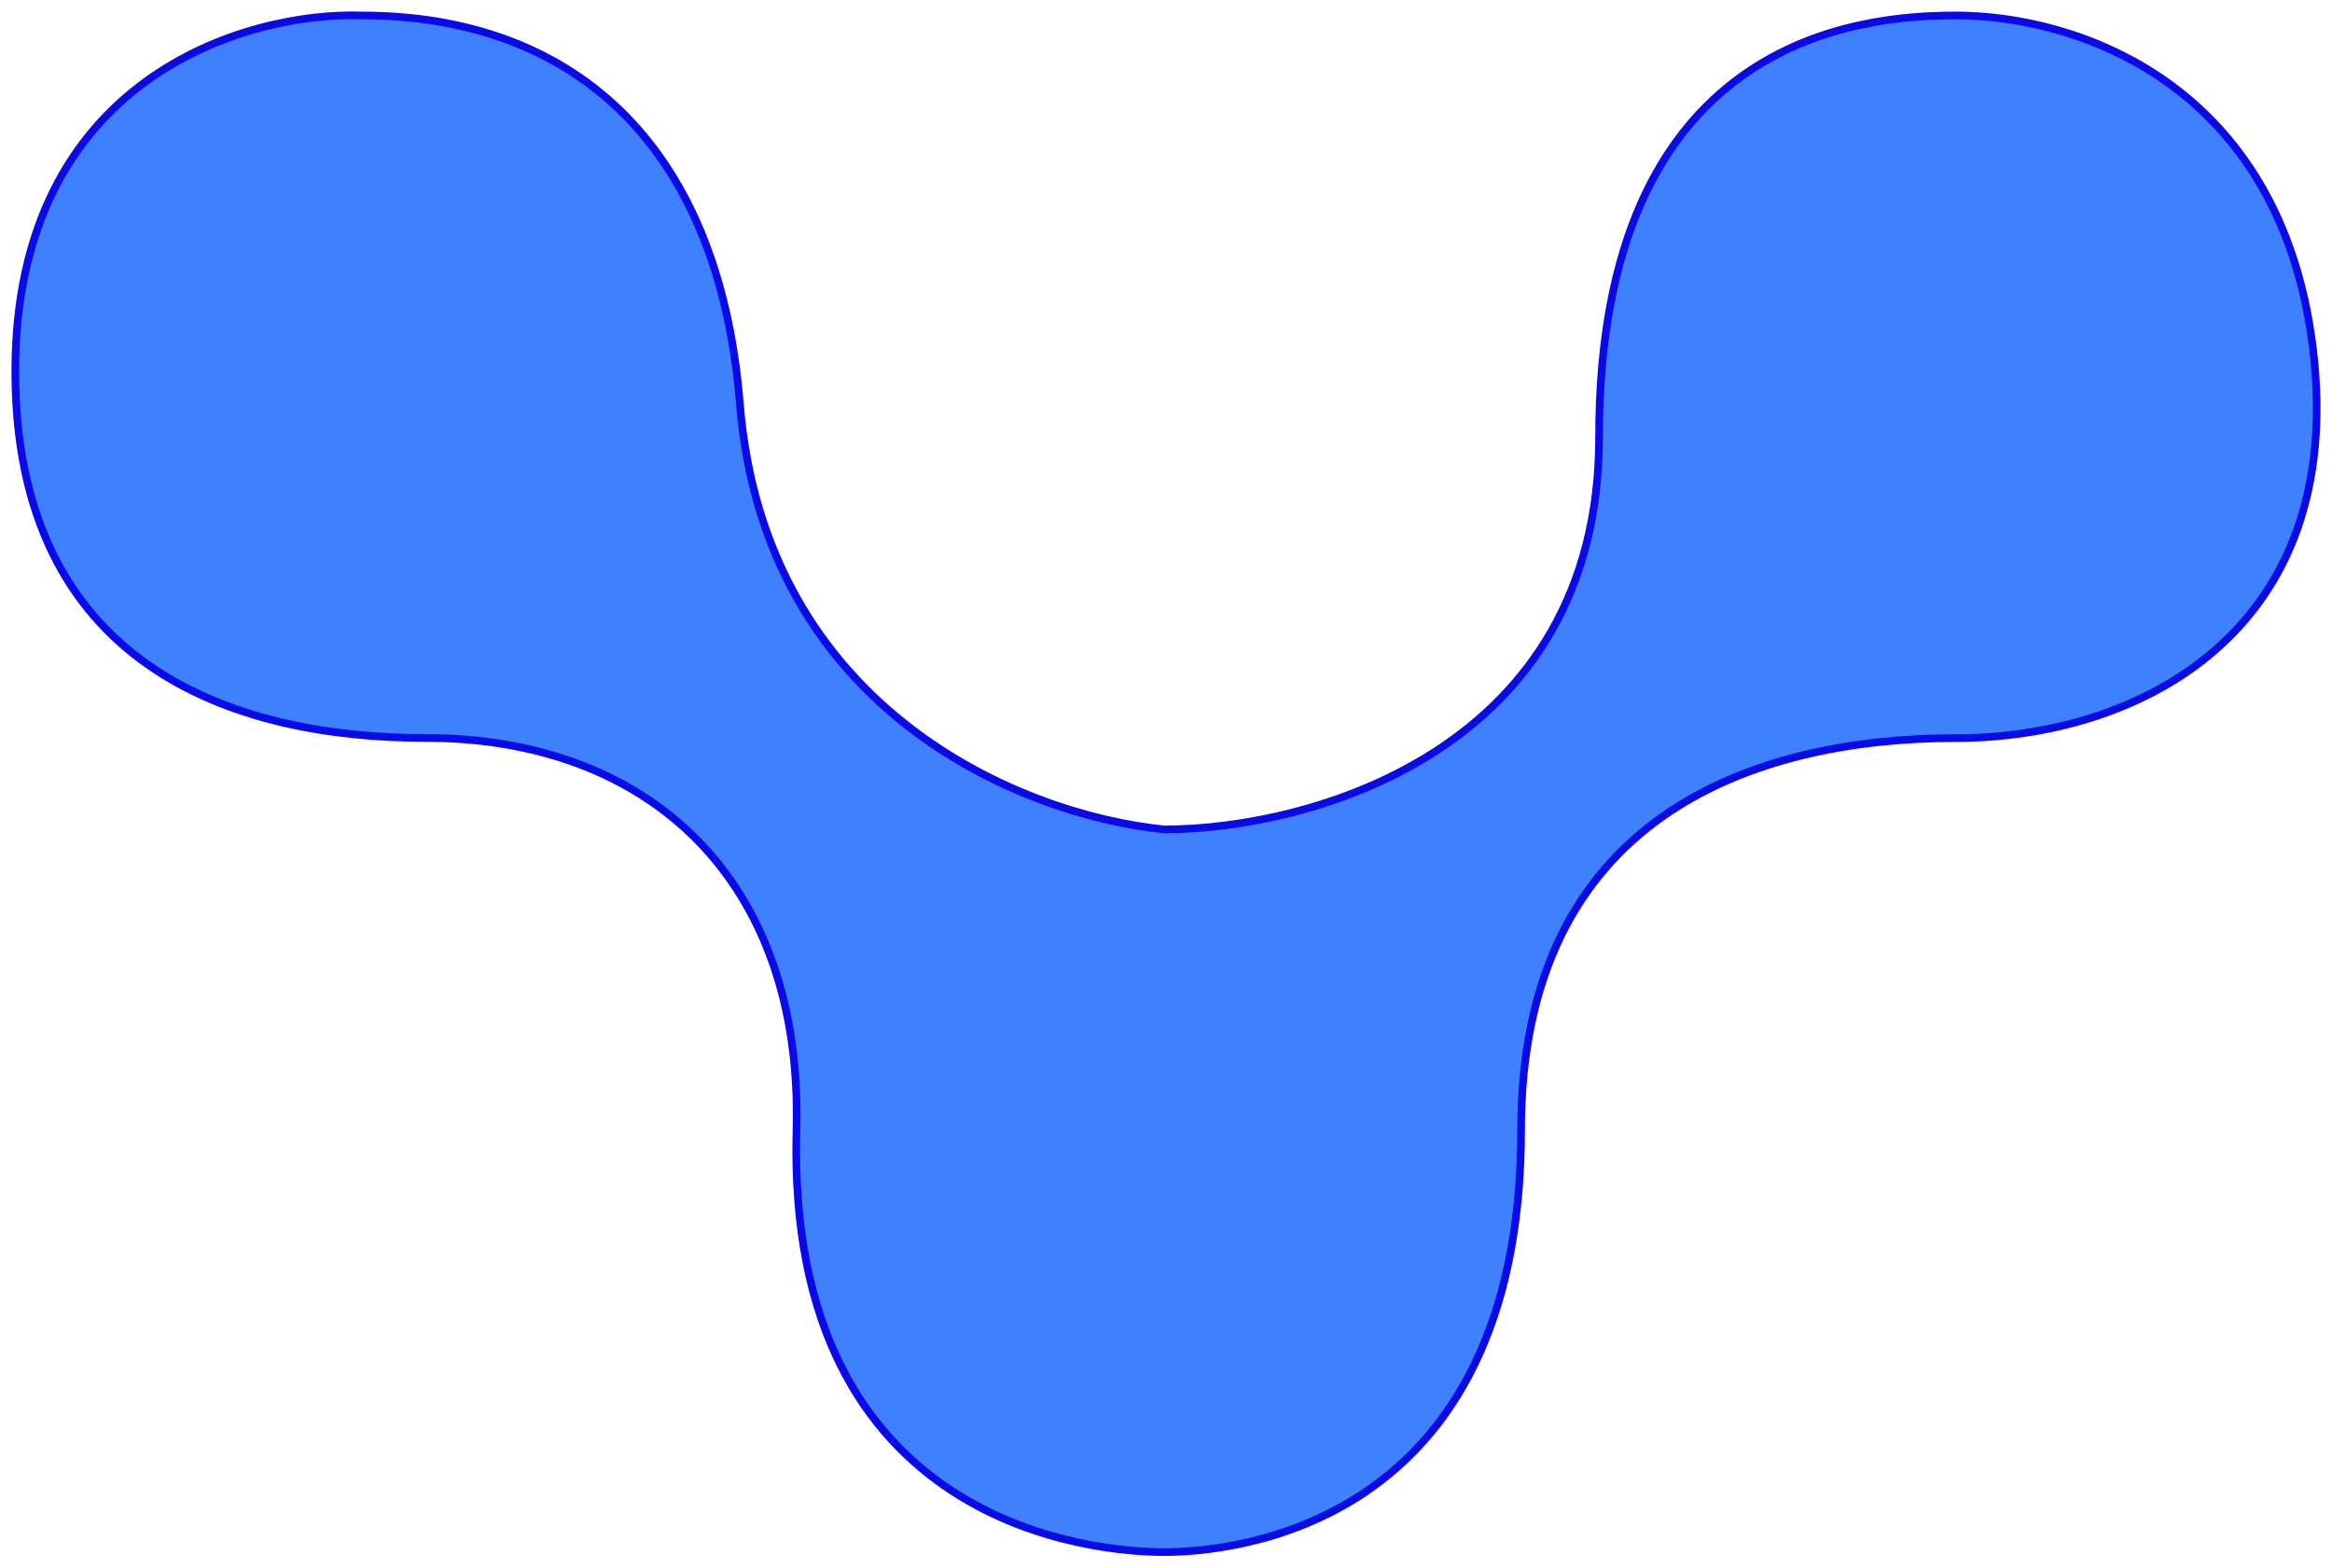
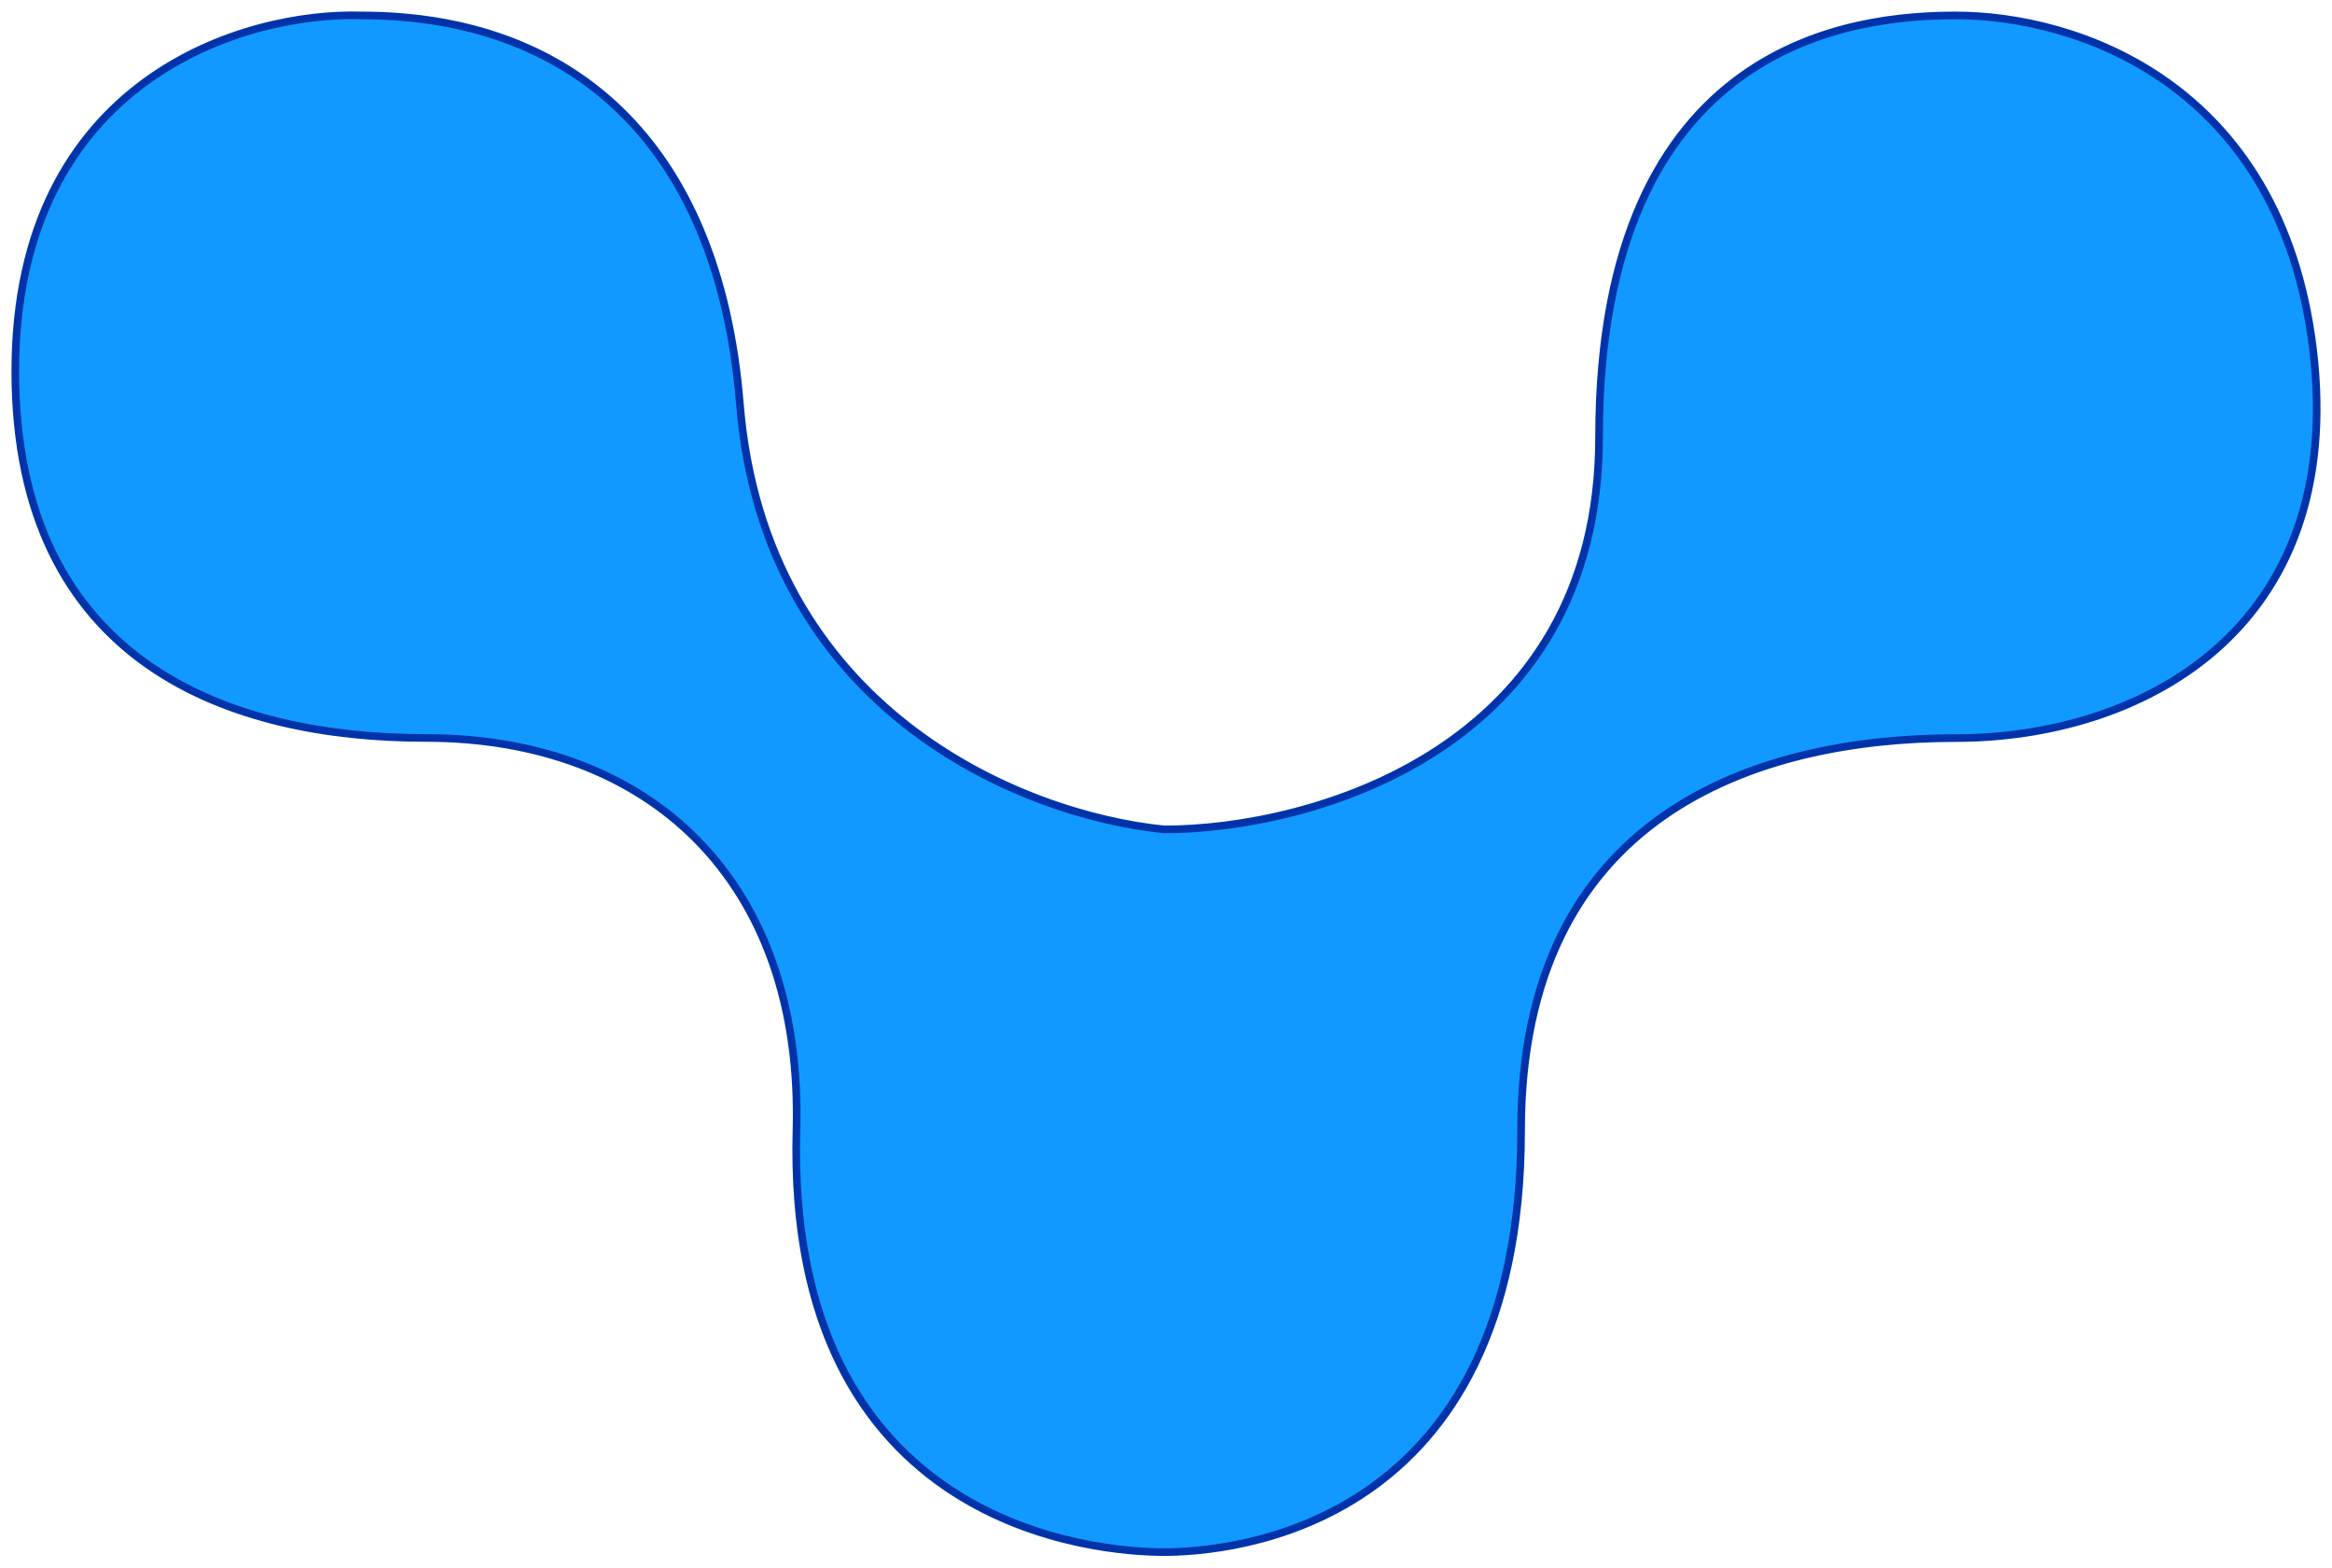
<svg xmlns="http://www.w3.org/2000/svg" width="122" height="82" viewBox="0 0 122 82" fill="none">
-   <path d="M83.656 22.876C83.656 31.089 79.87 36.208 75.139 39.282C70.402 42.361 64.71 43.392 60.913 43.393C53.307 42.627 39.998 37.053 38.708 21.133C38.146 14.189 35.893 9.103 32.42 5.752C28.947 2.402 24.275 0.808 18.918 0.808C15.898 0.711 11.374 1.525 7.6 4.285C3.814 7.053 0.8 11.766 0.8 19.423C0.8 27.076 3.624 31.887 7.743 34.776C11.85 37.656 17.216 38.607 22.274 38.607C28.11 38.607 33.042 40.463 36.471 43.943C39.9 47.423 41.846 52.547 41.668 59.126C41.386 69.547 45.334 75.083 49.806 78.002C54.263 80.911 59.208 81.2 60.903 81.2C62.599 81.2 67.265 80.91 71.513 78C75.773 75.08 79.577 69.546 79.577 59.132C79.577 50.901 82.631 45.787 86.98 42.721C91.341 39.647 97.032 38.614 102.33 38.614C107.048 38.614 112.166 37.251 115.884 34.015C119.611 30.77 121.906 25.665 121.004 18.24C120.157 11.28 117.049 6.915 113.363 4.294C109.684 1.677 105.442 0.808 102.33 0.808C99.8 0.808 95.128 1.095 91.087 4.01C87.033 6.935 83.656 12.471 83.656 22.876Z" fill="#3F80FF" stroke="#0909EA" stroke-width="0.4" />
+   <path d="M83.656 22.876C83.656 31.089 79.87 36.208 75.139 39.282C70.402 42.361 64.71 43.392 60.913 43.393C53.307 42.627 39.998 37.053 38.708 21.133C38.146 14.189 35.893 9.103 32.42 5.752C28.947 2.402 24.275 0.808 18.918 0.808C15.898 0.711 11.374 1.525 7.6 4.285C3.814 7.053 0.8 11.766 0.8 19.423C0.8 27.076 3.624 31.887 7.743 34.776C11.85 37.656 17.216 38.607 22.274 38.607C28.11 38.607 33.042 40.463 36.471 43.943C39.9 47.423 41.846 52.547 41.668 59.126C41.386 69.547 45.334 75.083 49.806 78.002C54.263 80.911 59.208 81.2 60.903 81.2C62.599 81.2 67.265 80.91 71.513 78C75.773 75.08 79.577 69.546 79.577 59.132C79.577 50.901 82.631 45.787 86.98 42.721C91.341 39.647 97.032 38.614 102.33 38.614C107.048 38.614 112.166 37.251 115.884 34.015C119.611 30.77 121.906 25.665 121.004 18.24C120.157 11.28 117.049 6.915 113.363 4.294C109.684 1.677 105.442 0.808 102.33 0.808C99.8 0.808 95.128 1.095 91.087 4.01C87.033 6.935 83.656 12.471 83.656 22.876Z" fill="#1199FF" stroke="#0033AA" stroke-width="0.4" />
</svg>
